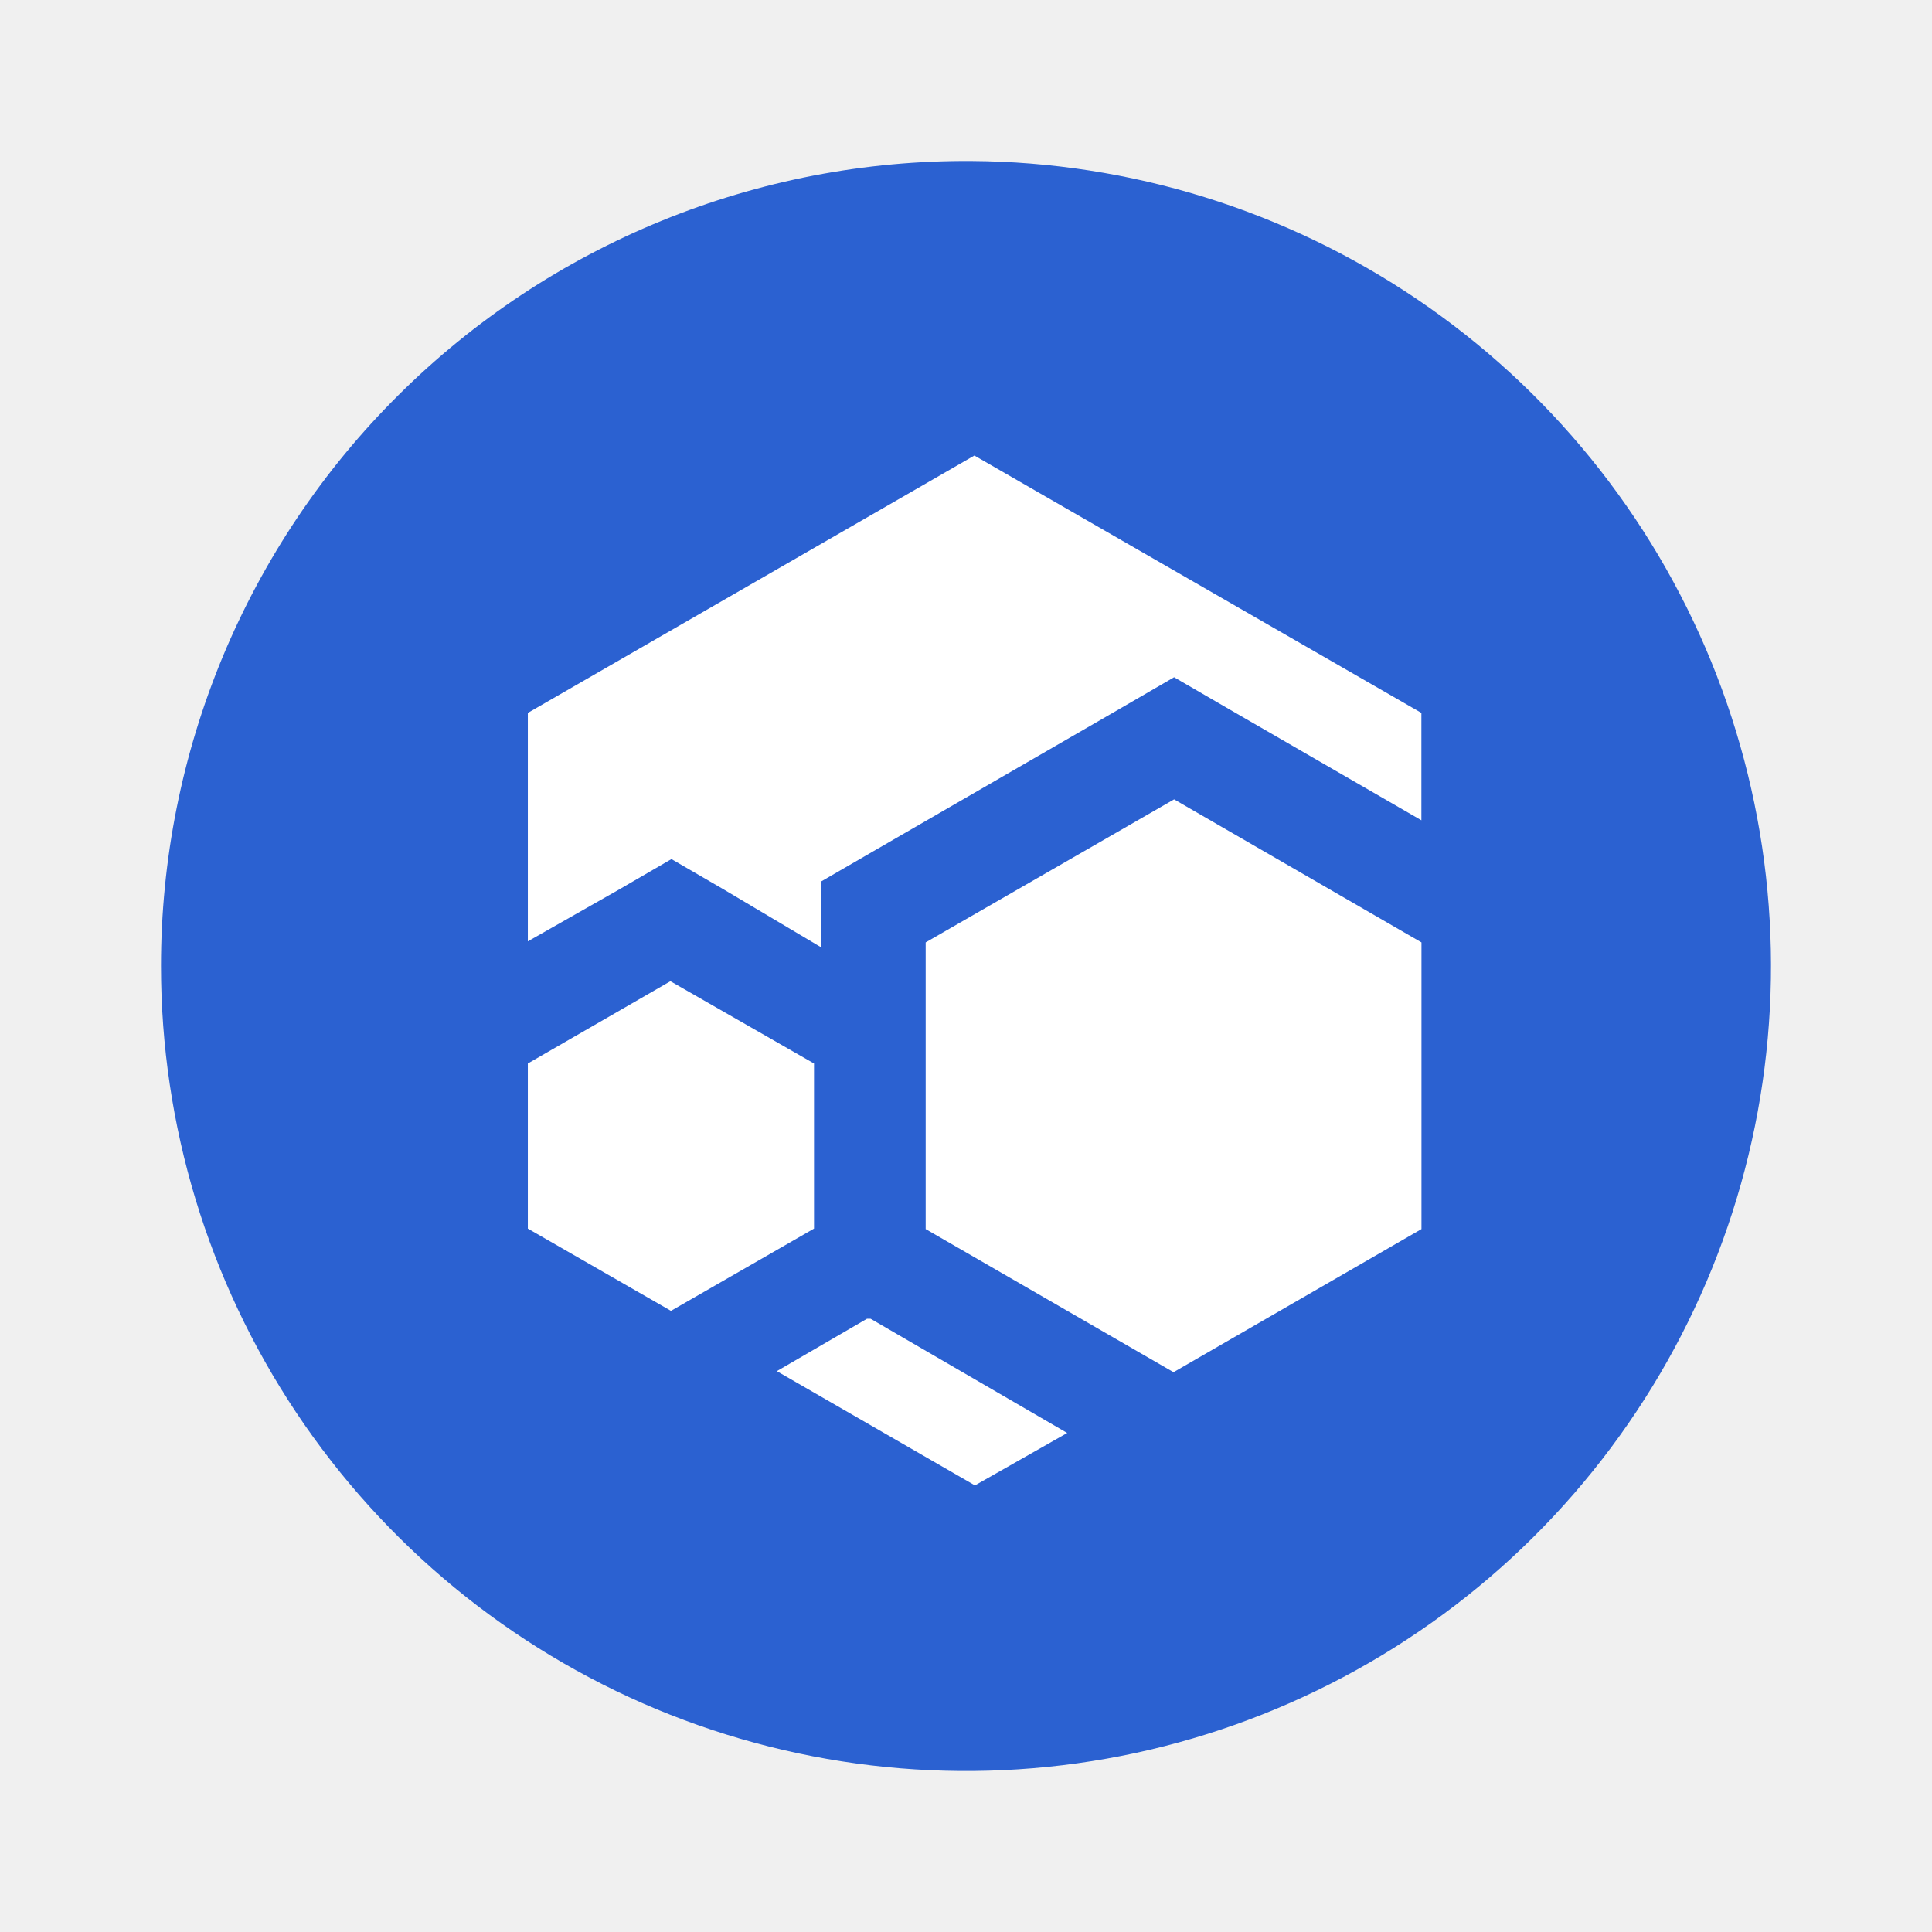
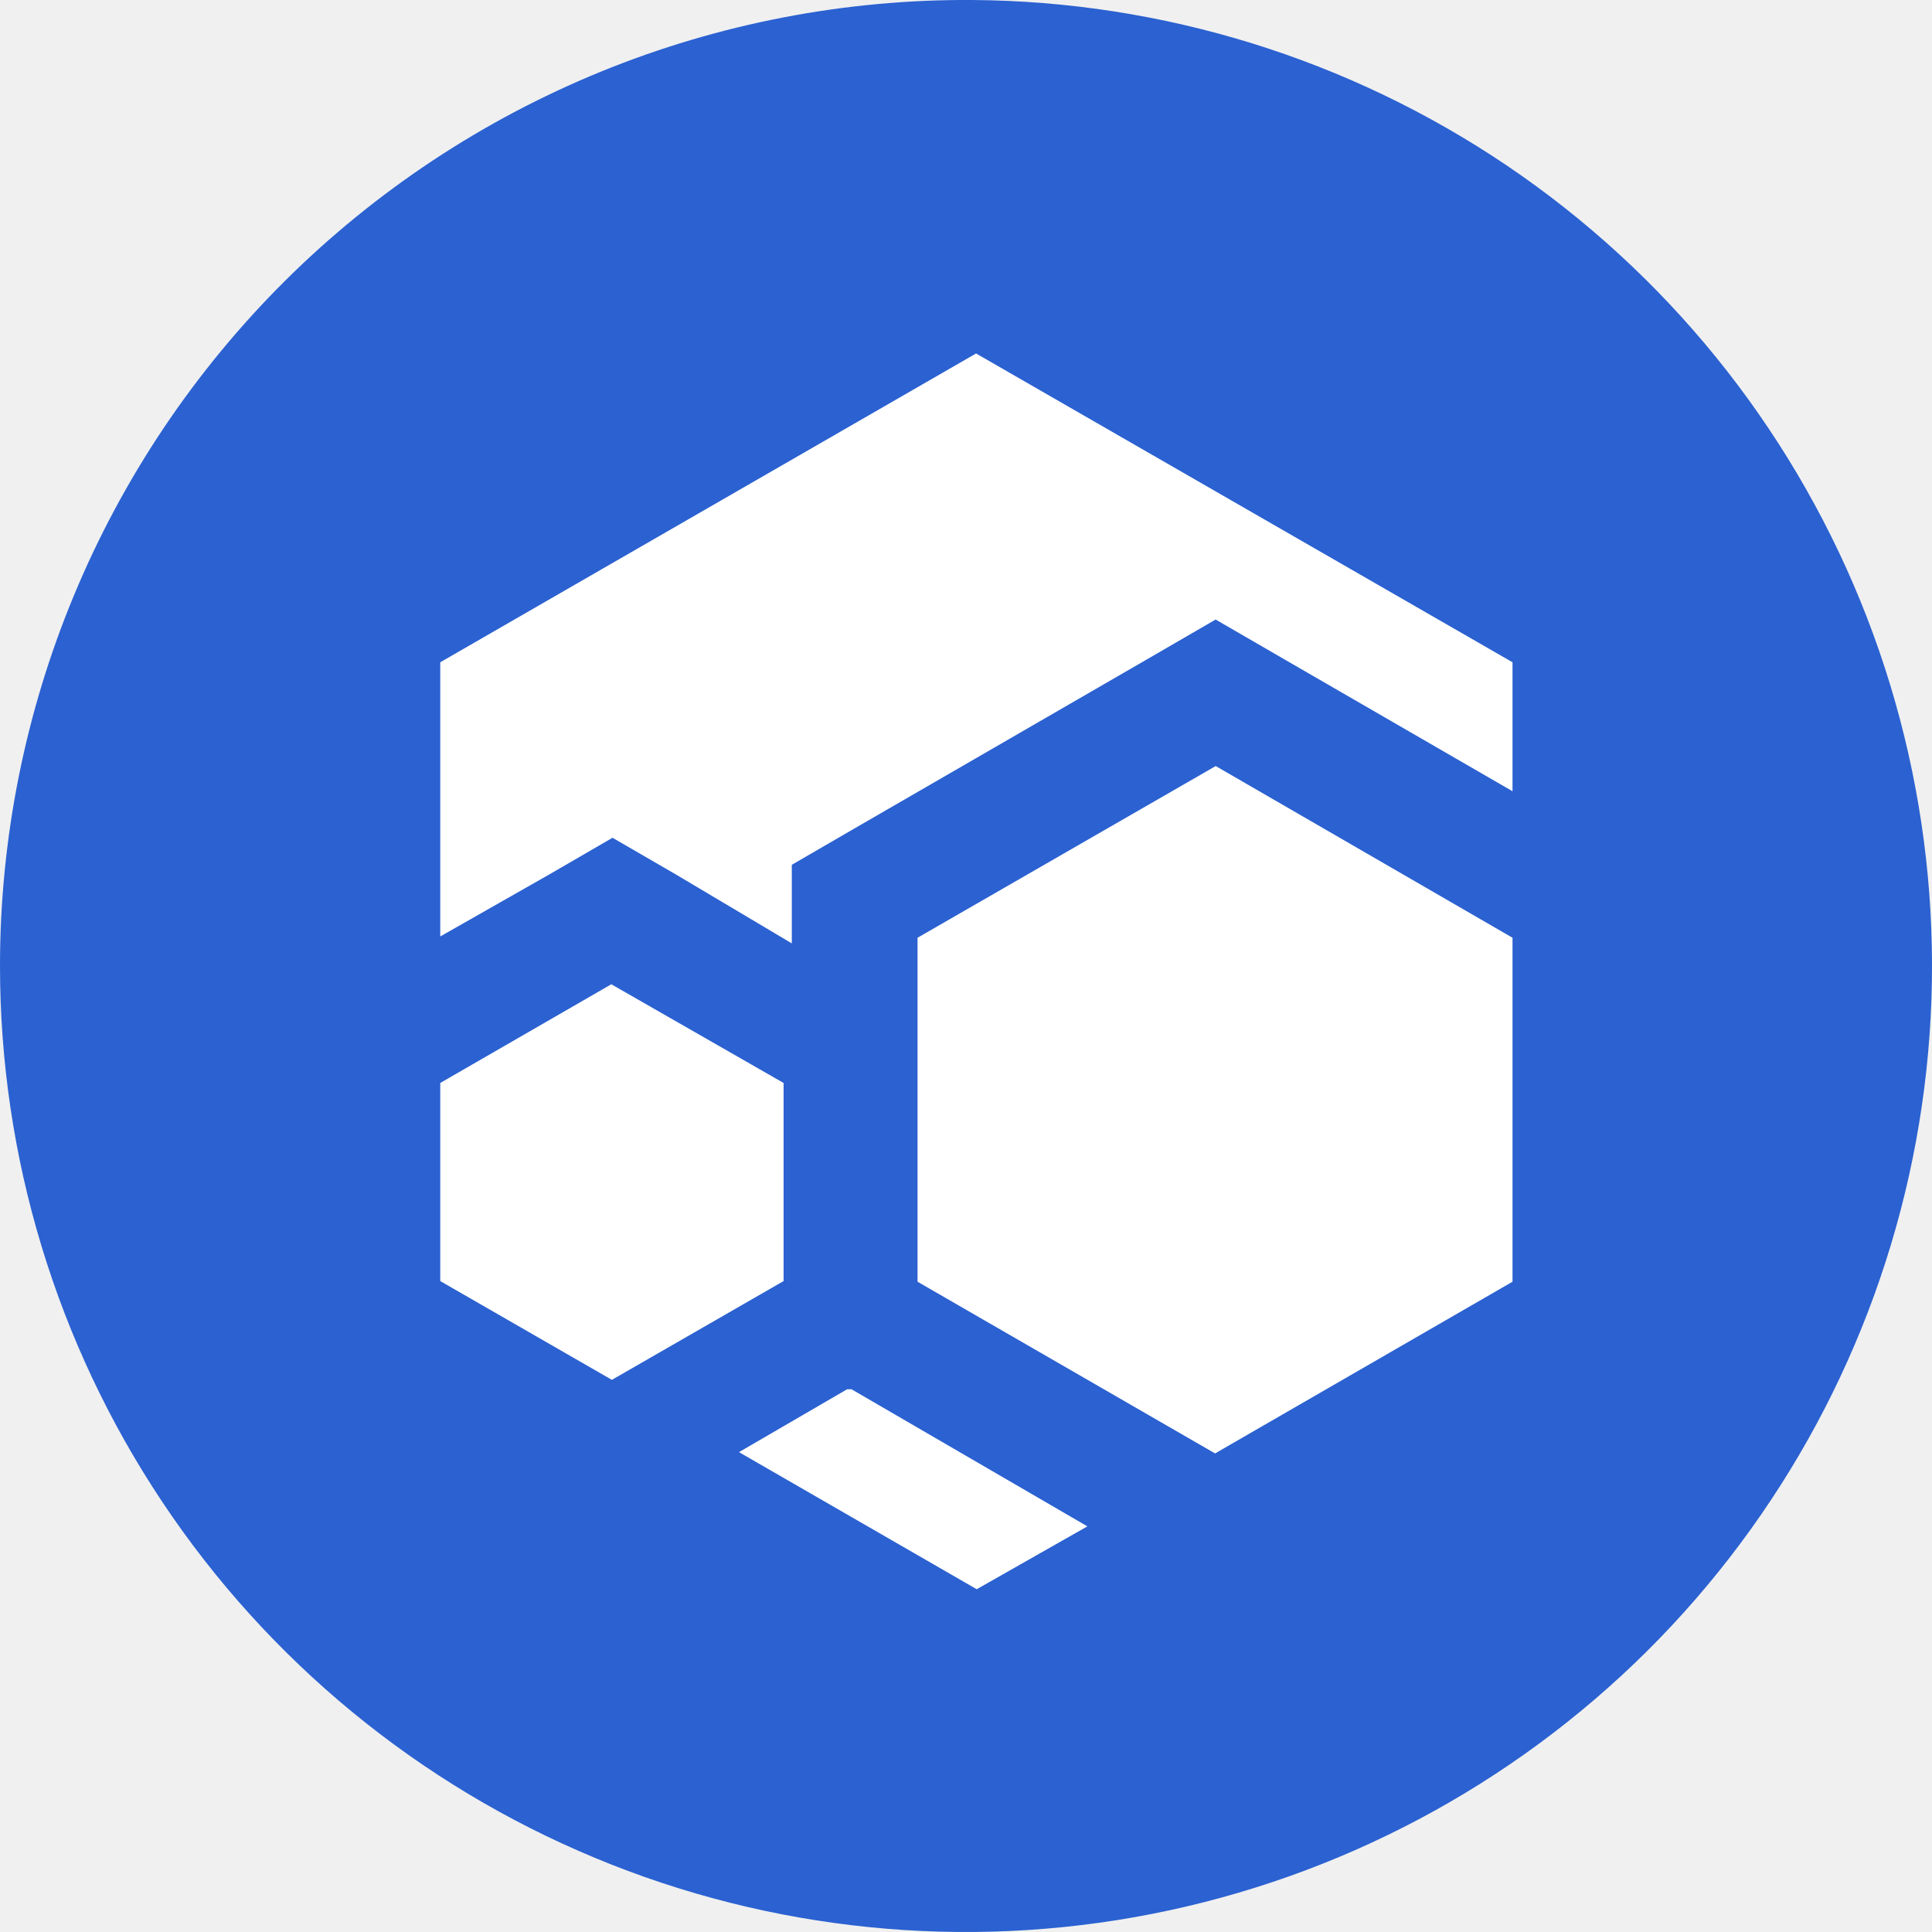
<svg xmlns="http://www.w3.org/2000/svg" width="24" height="24" viewBox="0 0 24 24" fill="none">
-   <path d="M12.065 2C14.04 2.013 15.967 2.61 17.603 3.717C19.239 4.824 20.51 6.39 21.257 8.218C22.004 10.047 22.193 12.055 21.8 13.991C21.407 15.926 20.449 17.702 19.048 19.094C17.647 20.486 15.865 21.432 13.927 21.813C11.989 22.193 9.982 21.991 8.158 21.233C6.335 20.474 4.777 19.192 3.681 17.549C2.585 15.906 2 13.975 2 12C2 10.681 2.261 9.376 2.767 8.158C3.274 6.941 4.016 5.835 4.952 4.906C5.887 3.977 6.997 3.241 8.218 2.743C9.439 2.244 10.746 1.992 12.065 2Z" fill="#2B61D1" />
-   <path d="M13.257 17.801L12.111 18.452L9.65 17.033L10.77 16.382H10.815L13.257 17.801Z" fill="white" />
-   <path d="M17.657 8.856V10.19L15.236 8.791L14.585 8.413L13.934 8.791L10.848 10.575L10.197 10.952V11.766L8.992 11.05L8.341 10.672L7.69 11.05L6.557 11.694V8.856L12.104 5.659L17.657 8.856Z" fill="white" />
-   <path d="M17.658 11.707V15.268L14.578 17.046L11.499 15.268V11.707L14.585 9.93L17.658 11.707Z" fill="white" />
-   <path d="M10.112 13.211V15.262L8.335 16.284L6.557 15.262V13.211L8.328 12.189L10.112 13.211Z" fill="white" />
+   <g clip-path="url(#clip0_3284_3343)">
+     <path d="M12.078 0C14.448 0.016 16.761 0.733 18.724 2.06C20.687 3.388 22.212 5.268 23.109 7.462C24.005 9.656 24.232 12.066 23.76 14.389C23.288 16.712 22.139 18.842 20.458 20.513C18.776 22.183 16.638 23.318 14.312 23.775C11.987 24.232 9.578 23.99 7.39 23.079C5.202 22.169 3.332 20.631 2.017 18.659C0.702 16.687 5.02309e-05 14.37 2.69511e-09 12C-3.35343e-05 10.418 0.313 8.851 0.921 7.39C1.529 5.929 2.42 4.603 3.542 3.487C4.665 2.372 5.997 1.49 7.462 0.891C8.927 0.293 10.496 -0.01 12.078 0Z" fill="#2B61D1" />
+     <path d="M13.508 18.961L12.133 19.742L9.18 18.039L10.523 17.258H10.578L13.508 18.961Z" fill="white" />
+     <path d="M18.789 8.227V9.829L15.883 8.149L15.101 7.696L14.32 8.149L10.617 10.29L9.836 10.743V11.719L8.391 10.86L7.609 10.407L6.828 10.86L5.469 11.633V8.227L12.125 4.391L18.789 8.227Z" fill="white" />
+     <path d="M18.789 11.649V15.922L15.094 18.055L11.398 15.922V11.649L15.102 9.516L18.789 11.649Z" fill="white" />
+     <path d="M9.734 13.453V15.914L7.601 17.141L5.469 15.914V13.453L7.594 12.227L9.734 13.453Z" fill="white" />
+   </g>
+   <defs>
+     <clipPath id="clip0_3284_3343">
+       <rect width="24" height="24" fill="white" />
+     </clipPath>
+   </defs>
</svg>
